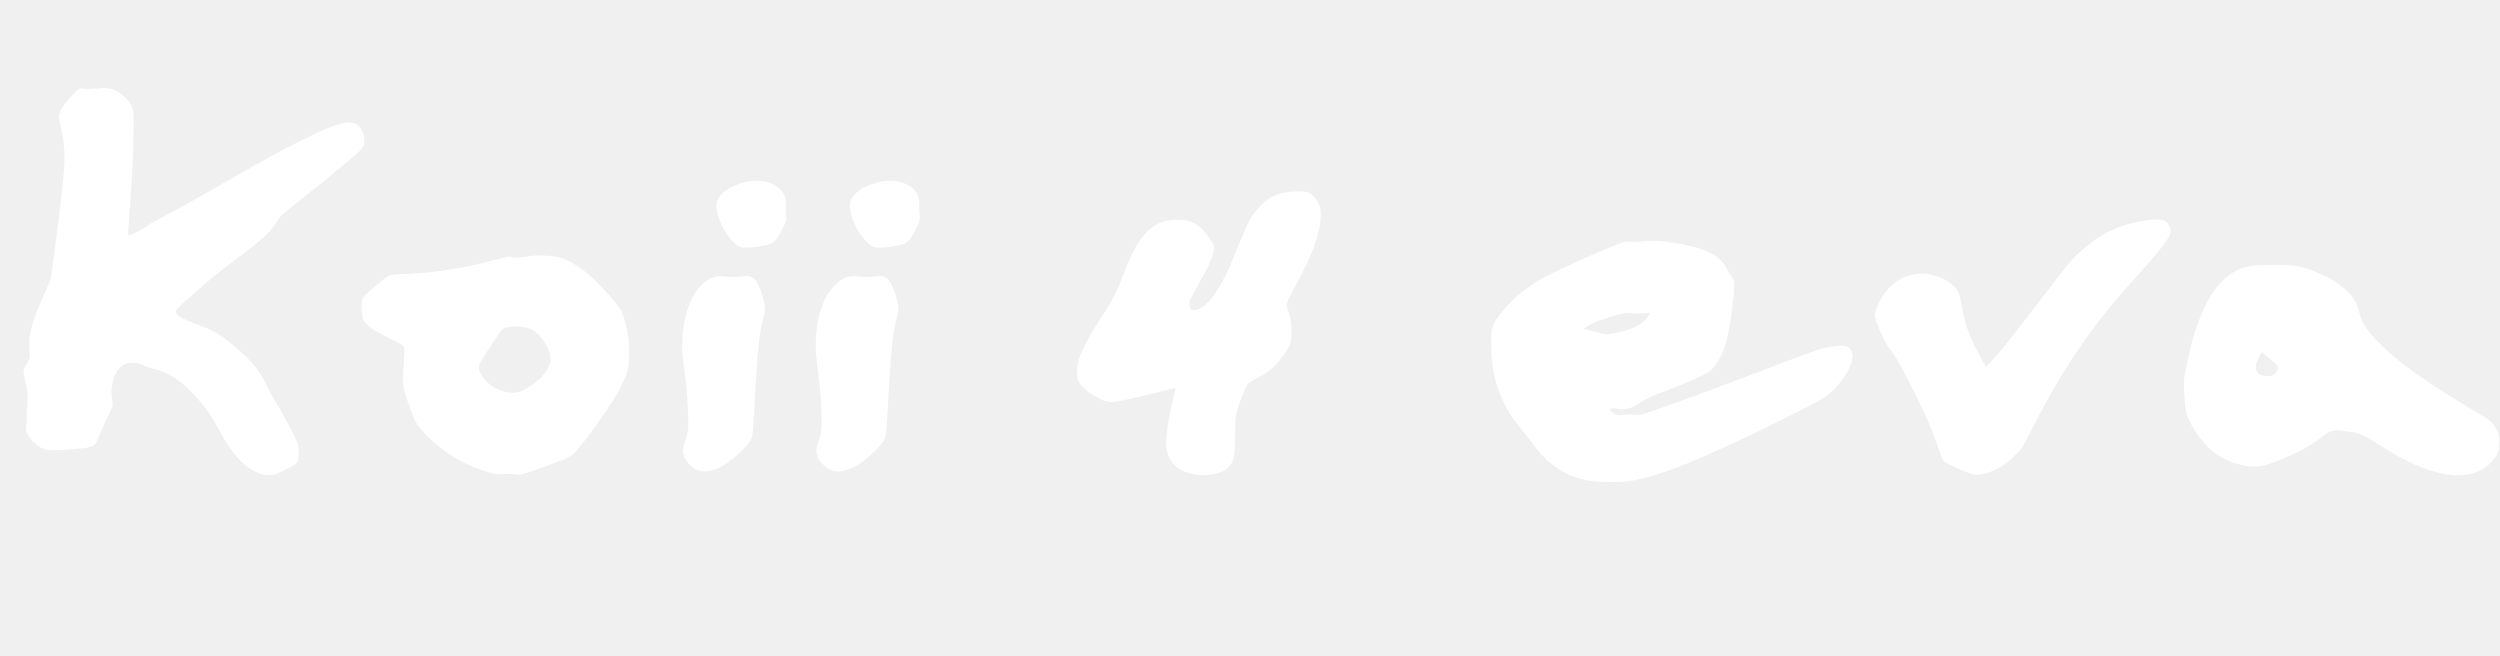
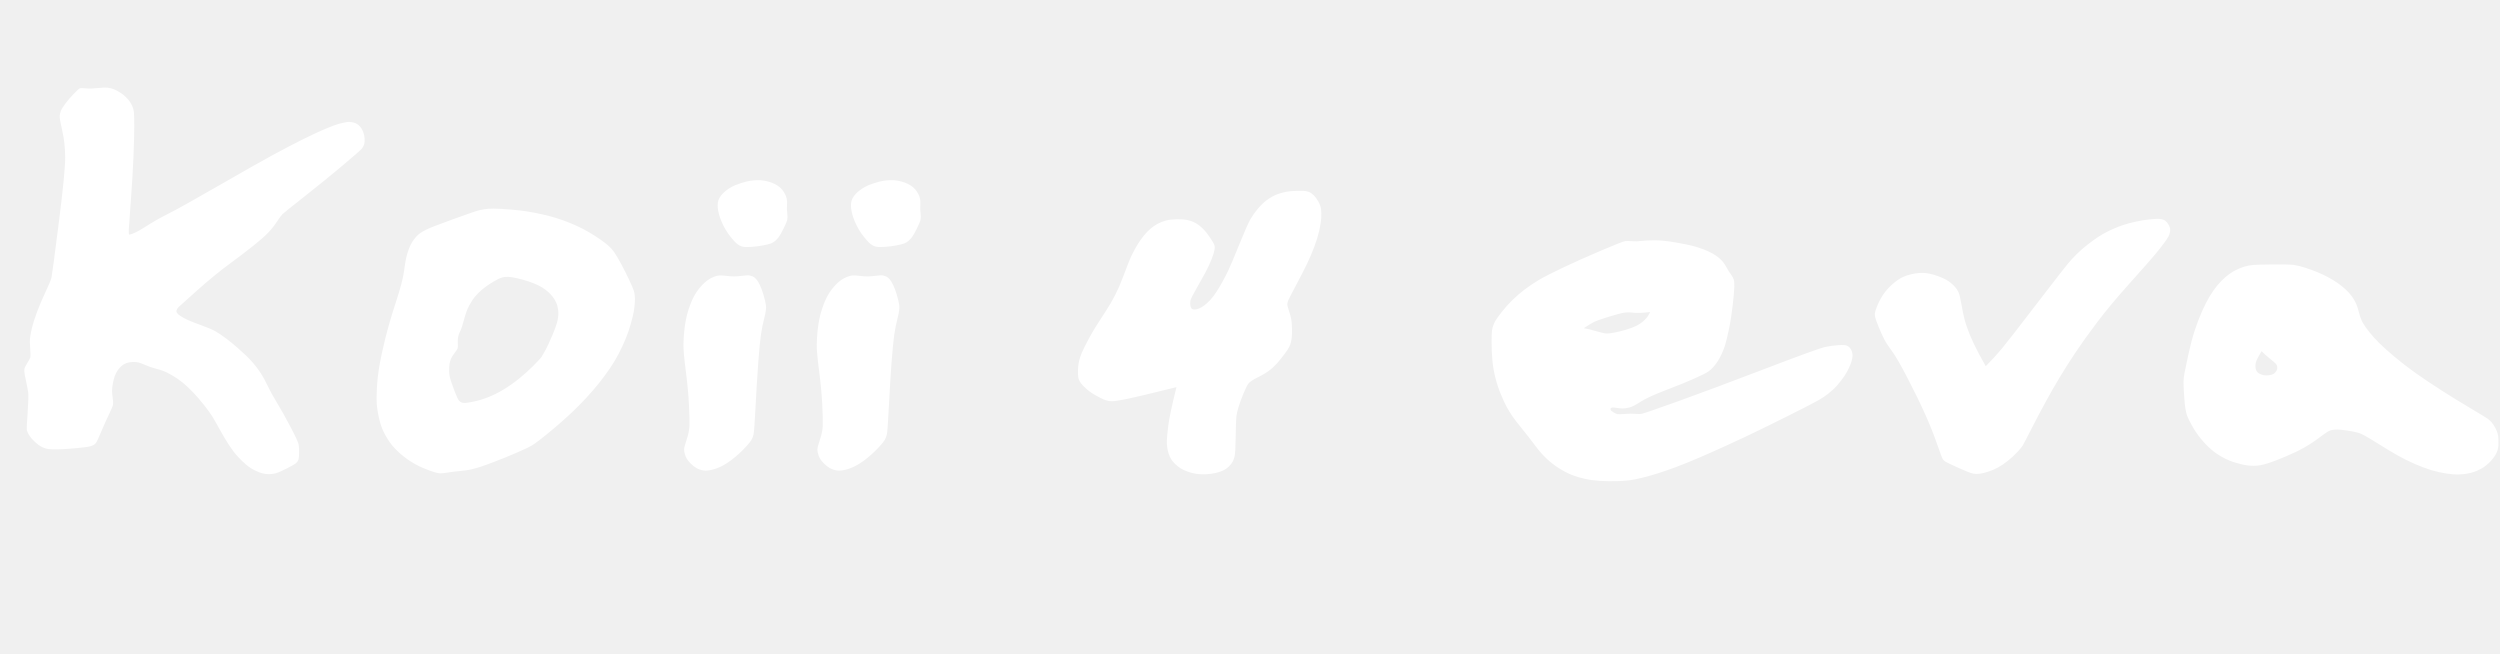
- <svg xmlns="http://www.w3.org/2000/svg" viewBox="0 9.229 477.490 125.000" width="477" height="125" role="img" aria-label="Koii 4 eva">
-   <path fill="#ffffff" d="M24.561 54.102Q25.537 53.955 27.661 52.588Q29.785 51.221 32.08 50.073Q34.375 48.926 41.626 44.751Q48.877 40.576 52.026 38.867Q55.176 37.158 57.788 35.864Q60.4 34.57 62.134 33.838Q63.867 33.105 65.015 32.812Q66.162 32.52 66.675 32.544Q67.188 32.568 67.505 32.666Q67.822 32.764 68.091 32.91Q68.359 33.057 68.701 33.423Q69.043 33.789 69.287 34.399Q69.531 35.01 69.58 35.669Q69.629 36.328 69.507 36.768Q69.385 37.207 69.092 37.598Q68.799 37.988 65.405 40.845Q62.012 43.701 58.105 46.777Q54.199 49.854 53.857 50.195Q53.516 50.537 52.783 51.66Q52.051 52.783 51.099 53.76Q50.146 54.736 48.413 56.128Q46.68 57.52 43.799 59.644Q40.918 61.768 37.598 64.722Q34.277 67.676 34.058 67.896Q33.838 68.115 33.716 68.359Q33.594 68.604 33.594 68.726Q33.594 68.848 33.716 69.067Q33.838 69.287 34.375 69.653Q34.912 70.02 35.84 70.435Q36.768 70.85 38.525 71.484Q40.283 72.119 41.162 72.632Q42.041 73.145 43.14 73.975Q44.238 74.805 45.264 75.708Q46.289 76.611 47.021 77.319Q47.754 78.027 48.413 78.809Q49.072 79.59 49.731 80.591Q50.391 81.592 51.025 82.959Q51.66 84.326 52.808 86.206Q53.955 88.086 55.396 90.82Q56.836 93.555 56.958 94.189Q57.08 94.824 57.056 95.825Q57.031 96.826 56.934 97.119Q56.836 97.412 56.519 97.729Q56.201 98.047 54.834 98.73Q53.467 99.414 53.003 99.585Q52.539 99.756 52.026 99.829Q51.514 99.902 51.025 99.878Q50.537 99.854 50.024 99.731Q49.512 99.609 48.608 99.17Q47.705 98.73 46.924 98.071Q46.143 97.412 45.337 96.533Q44.531 95.654 43.677 94.36Q42.822 93.066 41.846 91.284Q40.869 89.502 40.405 88.77Q39.941 88.037 38.892 86.694Q37.842 85.352 36.792 84.253Q35.742 83.154 34.814 82.397Q33.887 81.641 32.837 81.03Q31.787 80.42 31.152 80.176Q30.518 79.932 29.565 79.688Q28.613 79.443 27.734 79.053Q26.855 78.662 26.367 78.54Q25.879 78.418 25.22 78.442Q24.561 78.467 24.072 78.638Q23.584 78.809 23.193 79.126Q22.803 79.443 22.412 79.98Q22.021 80.518 21.802 81.152Q21.582 81.787 21.436 82.617Q21.289 83.447 21.289 83.96Q21.289 84.473 21.411 85.278Q21.533 86.084 21.484 86.523Q21.436 86.963 20.776 88.306Q20.117 89.648 19.312 91.553Q18.506 93.457 18.335 93.726Q18.164 93.994 17.944 94.189Q17.725 94.385 17.139 94.556Q16.553 94.727 14.673 94.897Q12.793 95.068 11.768 95.117Q10.742 95.166 9.888 95.142Q9.033 95.117 8.569 94.971Q8.105 94.824 7.666 94.58Q7.227 94.336 6.714 93.872Q6.201 93.408 5.884 93.042Q5.566 92.676 5.322 92.236Q5.078 91.797 5.005 91.479Q4.932 91.162 5.151 88.11Q5.371 85.059 5.249 84.204Q5.127 83.35 4.834 82.031Q4.541 80.713 4.517 80.273Q4.492 79.834 4.59 79.565Q4.688 79.297 5.103 78.613Q5.518 77.93 5.64 77.637Q5.762 77.344 5.64 75.903Q5.518 74.463 5.64 73.633Q5.762 72.803 6.006 71.802Q6.25 70.801 6.885 69.043Q7.52 67.285 8.545 65.112Q9.57 62.939 9.717 62.28Q9.863 61.621 11.108 51.807Q12.354 41.992 12.329 39.258Q12.305 36.523 11.768 34.204Q11.23 31.885 11.279 31.396Q11.328 30.908 11.499 30.444Q11.67 29.98 12.378 29.028Q13.086 28.076 13.989 27.148Q14.893 26.221 15.112 26.123Q15.332 26.025 16.235 26.123Q17.139 26.221 18.481 26.074Q19.824 25.928 20.483 26.001Q21.143 26.074 21.753 26.343Q22.363 26.611 22.925 26.978Q23.486 27.344 23.975 27.832Q24.463 28.32 24.731 28.735Q25.0 29.15 25.195 29.614Q25.391 30.078 25.464 30.591Q25.537 31.104 25.537 33.325Q25.537 35.547 25.391 39.136Q25.244 42.725 24.878 47.656Q24.512 52.588 24.487 53.247Q24.463 53.906 24.561 54.102ZM97.925 58.301Q98.34 58.398 98.779 58.398Q99.219 58.398 100.22 58.228Q101.221 58.057 101.904 58.008Q102.588 57.959 103.784 57.983Q104.98 58.008 105.811 58.13Q106.641 58.252 107.446 58.545Q108.252 58.838 109.009 59.229Q109.766 59.619 110.62 60.205Q111.475 60.791 112.378 61.548Q113.281 62.305 115.063 64.16Q116.846 66.016 117.578 66.968Q118.311 67.92 118.652 68.481Q118.994 69.043 119.58 71.362Q120.166 73.682 120.166 75.903Q120.166 78.125 120.068 78.784Q119.971 79.443 119.727 80.273Q119.482 81.104 119.067 82.031Q118.652 82.959 117.993 84.155Q117.334 85.352 115.601 87.915Q113.867 90.479 112.402 92.383Q110.938 94.287 110.181 95.166Q109.424 96.045 108.691 96.46Q107.959 96.875 103.955 98.315Q99.951 99.756 99.438 99.805Q98.926 99.854 97.974 99.731Q97.021 99.609 96.094 99.707Q95.166 99.805 94.336 99.634Q93.506 99.463 92.212 99.023Q90.918 98.584 89.819 98.096Q88.721 97.607 87.817 97.119Q86.914 96.631 85.913 95.972Q84.912 95.312 84.106 94.678Q83.301 94.043 82.422 93.237Q81.543 92.432 80.859 91.675Q80.176 90.918 79.883 90.503Q79.59 90.088 79.272 89.478Q78.955 88.867 78.32 87.109Q77.686 85.352 77.344 84.204Q77.002 83.057 76.953 82.202Q76.904 81.348 77.1 78.809Q77.295 76.27 77.222 75.83Q77.148 75.391 76.855 75.098Q76.562 74.805 74.268 73.706Q71.973 72.607 71.021 71.899Q70.068 71.191 69.775 70.801Q69.482 70.41 69.312 69.946Q69.141 69.482 69.092 68.311Q69.043 67.139 69.116 66.675Q69.189 66.211 69.458 65.845Q69.727 65.479 71.655 63.843Q73.584 62.207 73.999 61.963Q74.414 61.719 74.902 61.646Q75.391 61.572 78.125 61.45Q80.859 61.328 82.886 61.084Q84.912 60.84 87.793 60.327Q90.674 59.814 93.628 59.033Q96.582 58.252 97.046 58.228Q97.51 58.203 97.925 58.301ZM96.851 71.655Q96.387 71.777 96.143 71.948Q95.898 72.119 95.581 72.51Q95.264 72.9 93.579 75.464Q91.895 78.027 91.699 78.467Q91.504 78.906 91.479 79.346Q91.455 79.785 91.65 80.225Q91.846 80.664 92.139 81.079Q92.432 81.494 92.896 81.982Q93.359 82.471 93.774 82.764Q94.189 83.057 94.653 83.301Q95.117 83.545 95.752 83.765Q96.387 83.984 97.046 84.106Q97.705 84.229 98.218 84.204Q98.73 84.18 99.341 83.96Q99.951 83.74 100.684 83.301Q101.416 82.861 102.1 82.349Q102.783 81.836 103.271 81.348Q103.76 80.859 104.15 80.322Q104.541 79.785 104.761 79.321Q104.98 78.857 105.078 78.369Q105.176 77.881 105.151 77.393Q105.127 76.904 104.883 76.27Q104.639 75.635 104.224 74.902Q103.809 74.17 103.369 73.633Q102.93 73.096 102.417 72.681Q101.904 72.266 101.44 72.046Q100.977 71.826 100.317 71.68Q99.658 71.533 98.486 71.533Q97.314 71.533 96.851 71.655ZM136.108 62.158Q136.719 61.914 137.207 61.89Q137.695 61.865 138.843 62.012Q139.99 62.158 141.309 61.987Q142.627 61.816 142.944 61.89Q143.262 61.963 143.555 62.085Q143.848 62.207 144.189 62.573Q144.531 62.939 144.897 63.696Q145.264 64.453 145.605 65.601Q145.947 66.748 146.069 67.554Q146.191 68.359 145.776 69.946Q145.361 71.533 145.117 73.218Q144.873 74.902 144.604 78.491Q144.336 82.08 144.092 86.865Q143.848 91.65 143.701 92.285Q143.555 92.92 143.286 93.359Q143.018 93.799 142.334 94.556Q141.65 95.312 140.894 95.996Q140.137 96.68 139.453 97.192Q138.77 97.705 138.184 98.047Q137.598 98.389 136.963 98.657Q136.328 98.926 135.669 99.072Q135.01 99.219 134.521 99.219Q134.033 99.219 133.398 98.999Q132.764 98.779 132.251 98.364Q131.738 97.949 131.299 97.437Q130.859 96.924 130.64 96.289Q130.42 95.654 130.42 95.19Q130.42 94.727 130.908 93.286Q131.396 91.846 131.445 90.649Q131.494 89.453 131.348 86.548Q131.201 83.643 130.737 80.078Q130.273 76.514 130.298 75.146Q130.322 73.779 130.444 72.583Q130.566 71.387 130.762 70.386Q130.957 69.385 131.274 68.408Q131.592 67.432 131.934 66.65Q132.275 65.869 132.739 65.161Q133.203 64.453 133.789 63.818Q134.375 63.184 134.937 62.793Q135.498 62.402 136.108 62.158ZM144.385 43.677Q145.068 43.652 145.752 43.774Q146.436 43.896 147.07 44.116Q147.705 44.336 148.267 44.702Q148.828 45.068 149.146 45.459Q149.463 45.85 149.707 46.313Q149.951 46.777 150.049 47.241Q150.146 47.705 150.098 48.486Q150.049 49.268 150.146 50.0Q150.244 50.732 150.146 51.221Q150.049 51.709 149.438 52.93Q148.828 54.15 148.511 54.565Q148.193 54.98 147.827 55.298Q147.461 55.615 146.997 55.786Q146.533 55.957 145.508 56.152Q144.482 56.348 143.457 56.421Q142.432 56.494 141.943 56.445Q141.455 56.396 141.04 56.177Q140.625 55.957 140.259 55.591Q139.893 55.225 139.355 54.565Q138.818 53.906 138.379 53.174Q137.939 52.441 137.598 51.636Q137.256 50.83 137.085 50.171Q136.914 49.512 136.865 49.023Q136.816 48.535 136.865 48.047Q136.914 47.559 137.158 47.119Q137.402 46.68 137.744 46.313Q138.086 45.947 138.501 45.63Q138.916 45.312 139.502 44.971Q140.088 44.629 141.235 44.263Q142.383 43.896 143.042 43.799Q143.701 43.701 144.385 43.677ZM161.597 62.158Q162.207 61.914 162.695 61.89Q163.184 61.865 164.331 62.012Q165.479 62.158 166.797 61.987Q168.115 61.816 168.433 61.89Q168.75 61.963 169.043 62.085Q169.336 62.207 169.678 62.573Q170.02 62.939 170.386 63.696Q170.752 64.453 171.094 65.601Q171.436 66.748 171.558 67.554Q171.68 68.359 171.265 69.946Q170.85 71.533 170.605 73.218Q170.361 74.902 170.093 78.491Q169.824 82.08 169.58 86.865Q169.336 91.65 169.189 92.285Q169.043 92.92 168.774 93.359Q168.506 93.799 167.822 94.556Q167.139 95.312 166.382 95.996Q165.625 96.68 164.941 97.192Q164.258 97.705 163.672 98.047Q163.086 98.389 162.451 98.657Q161.816 98.926 161.157 99.072Q160.498 99.219 160.01 99.219Q159.521 99.219 158.887 98.999Q158.252 98.779 157.739 98.364Q157.227 97.949 156.787 97.437Q156.348 96.924 156.128 96.289Q155.908 95.654 155.908 95.19Q155.908 94.727 156.396 93.286Q156.885 91.846 156.934 90.649Q156.982 89.453 156.836 86.548Q156.689 83.643 156.226 80.078Q155.762 76.514 155.786 75.146Q155.811 73.779 155.933 72.583Q156.055 71.387 156.25 70.386Q156.445 69.385 156.763 68.408Q157.08 67.432 157.422 66.65Q157.764 65.869 158.228 65.161Q158.691 64.453 159.277 63.818Q159.863 63.184 160.425 62.793Q160.986 62.402 161.597 62.158ZM169.873 43.677Q170.557 43.652 171.24 43.774Q171.924 43.896 172.559 44.116Q173.193 44.336 173.755 44.702Q174.316 45.068 174.634 45.459Q174.951 45.85 175.195 46.313Q175.439 46.777 175.537 47.241Q175.635 47.705 175.586 48.486Q175.537 49.268 175.635 50.0Q175.732 50.732 175.635 51.221Q175.537 51.709 174.927 52.93Q174.316 54.15 173.999 54.565Q173.682 54.98 173.315 55.298Q172.949 55.615 172.485 55.786Q172.021 55.957 170.996 56.152Q169.971 56.348 168.945 56.421Q167.92 56.494 167.432 56.445Q166.943 56.396 166.528 56.177Q166.113 55.957 165.747 55.591Q165.381 55.225 164.844 54.565Q164.307 53.906 163.867 53.174Q163.428 52.441 163.086 51.636Q162.744 50.83 162.573 50.171Q162.402 49.512 162.354 49.023Q162.305 48.535 162.354 48.047Q162.402 47.559 162.646 47.119Q162.891 46.68 163.232 46.313Q163.574 45.947 163.989 45.63Q164.404 45.312 164.99 44.971Q165.576 44.629 166.724 44.263Q167.871 43.896 168.53 43.799Q169.189 43.701 169.873 43.677ZM224.561 83.252Q217.09 85.107 215.259 85.474Q213.428 85.84 212.744 85.913Q212.061 85.986 211.572 85.889Q211.084 85.791 210.62 85.596Q210.156 85.4 209.106 84.814Q208.057 84.229 207.3 83.545Q206.543 82.861 206.274 82.471Q206.006 82.08 205.884 81.763Q205.762 81.445 205.737 80.786Q205.713 80.127 205.762 79.443Q205.811 78.76 205.981 78.101Q206.152 77.441 206.47 76.66Q206.787 75.879 207.837 73.926Q208.887 71.973 210.962 68.848Q213.037 65.723 214.282 62.354Q215.527 58.984 216.064 57.91Q216.602 56.836 217.139 55.957Q217.676 55.078 218.311 54.297Q218.945 53.516 219.604 52.954Q220.264 52.393 220.996 52.002Q221.729 51.611 222.559 51.392Q223.389 51.172 224.585 51.147Q225.781 51.123 226.611 51.294Q227.441 51.465 228.174 51.855Q228.906 52.246 229.639 52.979Q230.371 53.711 231.006 54.688Q231.641 55.664 231.763 55.957Q231.885 56.25 231.885 56.567Q231.885 56.885 231.665 57.69Q231.445 58.496 230.811 59.888Q230.176 61.279 228.735 63.77Q227.295 66.26 227.222 66.748Q227.148 67.236 227.222 67.651Q227.295 68.066 227.466 68.237Q227.637 68.408 228.027 68.408Q228.418 68.408 228.882 68.213Q229.346 68.018 229.883 67.627Q230.42 67.236 231.006 66.602Q231.592 65.967 232.153 65.112Q232.715 64.258 233.301 63.208Q233.887 62.158 234.473 60.938Q235.059 59.717 236.597 55.908Q238.135 52.1 238.745 51.074Q239.355 50.049 240.015 49.268Q240.674 48.486 241.187 48.022Q241.699 47.559 242.261 47.192Q242.822 46.826 243.286 46.606Q243.75 46.387 244.385 46.191Q245.02 45.996 245.703 45.874Q246.387 45.752 247.412 45.728Q248.438 45.703 248.926 45.728Q249.414 45.752 249.878 45.923Q250.342 46.094 250.806 46.558Q251.27 47.021 251.685 47.754Q252.1 48.486 252.197 49.146Q252.295 49.805 252.246 50.83Q252.197 51.855 251.855 53.345Q251.514 54.834 250.903 56.445Q250.293 58.057 249.561 59.595Q248.828 61.133 247.461 63.696Q246.094 66.26 245.923 66.699Q245.752 67.139 245.752 67.432Q245.752 67.725 246.069 68.652Q246.387 69.58 246.509 70.264Q246.631 70.947 246.655 72.119Q246.68 73.291 246.582 73.975Q246.484 74.658 246.313 75.122Q246.143 75.586 245.776 76.147Q245.41 76.709 244.458 77.905Q243.506 79.102 242.578 79.858Q241.65 80.615 240.161 81.348Q238.672 82.08 238.306 82.593Q237.939 83.105 237.354 84.521Q236.768 85.938 236.426 87.085Q236.084 88.232 236.011 88.916Q235.938 89.6 235.889 92.676Q235.84 95.752 235.693 96.411Q235.547 97.07 235.303 97.51Q235.059 97.949 234.595 98.413Q234.131 98.877 233.521 99.17Q232.91 99.463 232.08 99.658Q231.25 99.854 230.225 99.902Q229.199 99.951 228.369 99.829Q227.539 99.707 226.733 99.414Q225.928 99.121 225.366 98.779Q224.805 98.438 224.316 97.949Q223.828 97.461 223.56 97.046Q223.291 96.631 223.071 95.972Q222.852 95.312 222.778 94.653Q222.705 93.994 222.729 93.311Q222.754 92.627 222.998 90.601Q223.242 88.574 224.561 83.252ZM307.568 87.305Q307.52 87.598 307.642 87.72Q307.764 87.842 308.154 88.086Q308.545 88.33 308.838 88.403Q309.131 88.477 310.278 88.379Q311.426 88.281 312.231 88.354Q313.037 88.428 313.501 88.354Q313.965 88.281 320.239 86.035Q326.514 83.789 336.914 79.81Q347.314 75.83 348.633 75.562Q349.951 75.293 351.147 75.22Q352.344 75.146 352.734 75.317Q353.125 75.488 353.32 75.732Q353.516 75.977 353.638 76.27Q353.76 76.562 353.809 76.88Q353.857 77.197 353.784 77.686Q353.711 78.174 353.467 78.809Q353.223 79.443 352.832 80.2Q352.441 80.957 351.611 82.031Q350.781 83.105 350.269 83.569Q349.756 84.033 349.097 84.57Q348.438 85.107 347.241 85.791Q346.045 86.475 341.309 88.843Q336.572 91.211 333.472 92.676Q330.371 94.141 327.417 95.459Q324.463 96.777 322.241 97.681Q320.02 98.584 318.237 99.194Q316.455 99.805 314.966 100.22Q313.477 100.635 312.134 100.903Q310.791 101.172 308.911 101.221Q307.031 101.27 305.493 101.172Q303.955 101.074 302.637 100.781Q301.318 100.488 300.195 100.049Q299.072 99.609 297.778 98.804Q296.484 97.998 295.361 96.948Q294.238 95.898 293.115 94.385Q291.992 92.871 290.698 91.284Q289.404 89.697 288.818 88.843Q288.232 87.988 287.744 87.109Q287.256 86.23 286.597 84.644Q285.938 83.057 285.522 81.396Q285.107 79.736 284.961 78.052Q284.814 76.367 284.814 74.658Q284.814 72.949 284.888 72.437Q284.961 71.924 285.132 71.46Q285.303 70.996 285.547 70.557Q285.791 70.117 286.743 68.896Q287.695 67.676 288.794 66.602Q289.893 65.527 291.113 64.6Q292.334 63.672 293.799 62.793Q295.264 61.914 298.511 60.376Q301.758 58.838 305.835 57.104Q309.912 55.371 310.4 55.322Q310.889 55.273 311.694 55.347Q312.5 55.42 313.452 55.298Q314.404 55.176 316.04 55.176Q317.676 55.176 320.044 55.591Q322.412 56.006 323.389 56.274Q324.365 56.543 325.342 56.909Q326.318 57.275 327.051 57.69Q327.783 58.105 328.296 58.545Q328.809 58.984 329.126 59.399Q329.443 59.814 329.834 60.522Q330.225 61.23 330.591 61.719Q330.957 62.207 331.104 62.646Q331.25 63.086 331.226 64.087Q331.201 65.088 330.908 67.651Q330.615 70.215 330.151 72.388Q329.688 74.561 329.419 75.366Q329.15 76.172 328.784 76.953Q328.418 77.734 328.052 78.296Q327.686 78.857 327.246 79.37Q326.807 79.883 326.245 80.273Q325.684 80.664 323.682 81.567Q321.68 82.471 318.164 83.813Q314.648 85.156 313.281 86.06Q311.914 86.963 311.108 87.158Q310.303 87.354 309.79 87.329Q309.277 87.305 308.521 87.183Q307.764 87.061 307.568 87.305ZM302.441 71.973Q303.174 72.07 304.761 72.534Q306.348 72.998 306.86 72.998Q307.373 72.998 308.374 72.803Q309.375 72.607 310.522 72.266Q311.67 71.924 312.427 71.558Q313.184 71.191 313.696 70.752Q314.209 70.312 314.502 69.946Q314.795 69.58 315.137 68.896Q312.939 69.141 311.963 69.019Q310.986 68.896 310.156 69.019Q309.326 69.141 307.202 69.8Q305.078 70.459 304.468 70.752Q303.857 71.045 302.441 71.973ZM379.297 79.248Q381.006 77.539 382.422 75.83Q383.838 74.121 389.233 67.065Q394.629 60.01 395.679 58.862Q396.729 57.715 397.754 56.836Q398.779 55.957 399.756 55.249Q400.732 54.541 401.611 54.028Q402.49 53.516 403.589 53.027Q404.688 52.539 405.664 52.222Q406.641 51.904 407.959 51.611Q409.277 51.318 410.645 51.172Q412.012 51.025 412.646 51.099Q413.281 51.172 413.623 51.44Q413.965 51.709 414.209 52.124Q414.453 52.539 414.526 52.832Q414.6 53.125 414.526 53.589Q414.453 54.053 414.209 54.492Q413.965 54.932 413.257 55.884Q412.549 56.836 411.548 58.032Q410.547 59.229 406.787 63.428Q403.027 67.627 400.562 70.898Q398.096 74.17 396.484 76.587Q394.873 79.004 393.457 81.348Q392.041 83.691 390.649 86.255Q389.258 88.818 387.939 91.406Q386.621 93.994 386.353 94.434Q386.084 94.873 385.278 95.728Q384.473 96.582 383.521 97.339Q382.568 98.096 381.689 98.584Q380.811 99.072 379.834 99.39Q378.857 99.707 378.198 99.805Q377.539 99.902 376.88 99.78Q376.221 99.658 374.072 98.682Q371.924 97.705 371.655 97.534Q371.387 97.363 371.167 97.144Q370.947 96.924 370.02 94.214Q369.092 91.504 367.7 88.403Q366.309 85.303 364.331 81.494Q362.354 77.686 361.353 76.343Q360.352 75.0 359.888 74.097Q359.424 73.193 358.838 71.777Q358.252 70.361 358.154 69.873Q358.057 69.385 358.105 69.067Q358.154 68.75 358.447 67.969Q358.74 67.188 359.155 66.431Q359.57 65.674 360.083 65.015Q360.596 64.355 361.23 63.77Q361.865 63.184 362.427 62.793Q362.988 62.402 363.599 62.134Q364.209 61.865 365.039 61.67Q365.869 61.475 366.553 61.426Q367.236 61.377 367.896 61.45Q368.555 61.523 369.385 61.768Q370.215 62.012 370.996 62.354Q371.777 62.695 372.314 63.086Q372.852 63.477 373.315 63.965Q373.779 64.453 374.072 65.063Q374.365 65.674 374.731 67.847Q375.098 70.02 375.659 71.655Q376.221 73.291 377.026 74.976Q377.832 76.66 379.297 79.248ZM438.257 59.888Q439.111 60.01 440.405 60.425Q441.699 60.84 442.798 61.304Q443.896 61.768 444.8 62.256Q445.703 62.744 446.558 63.33Q447.412 63.916 448.145 64.6Q448.877 65.283 449.365 65.991Q449.854 66.699 450.122 67.31Q450.391 67.92 450.684 69.067Q450.977 70.215 451.392 70.947Q451.807 71.68 452.661 72.754Q453.516 73.828 454.614 74.902Q455.713 75.977 457.544 77.515Q459.375 79.053 461.475 80.542Q463.574 82.031 466.309 83.789Q469.043 85.547 471.973 87.28Q474.902 89.014 475.293 89.307Q475.684 89.6 476.025 89.99Q476.367 90.381 476.685 90.967Q477.002 91.553 477.148 92.041Q477.295 92.529 477.319 93.188Q477.344 93.848 477.319 94.36Q477.295 94.873 477.148 95.337Q477.002 95.801 476.733 96.24Q476.465 96.68 476.025 97.192Q475.586 97.705 475.049 98.145Q474.512 98.584 474.072 98.828Q473.633 99.072 473.169 99.268Q472.705 99.463 472.046 99.634Q471.387 99.805 470.703 99.878Q470.02 99.951 469.336 99.951Q468.652 99.951 467.31 99.756Q465.967 99.561 464.502 99.121Q463.037 98.682 461.304 97.925Q459.57 97.168 457.935 96.24Q456.299 95.312 453.857 93.774Q451.416 92.236 450.586 91.992Q449.756 91.748 448.413 91.553Q447.07 91.357 446.558 91.357Q446.045 91.357 445.581 91.431Q445.117 91.504 444.702 91.748Q444.287 91.992 442.92 93.018Q441.553 94.043 440.063 94.873Q438.574 95.703 436.523 96.558Q434.473 97.412 433.496 97.729Q432.52 98.047 431.86 98.169Q431.201 98.291 430.518 98.291Q429.834 98.291 429.15 98.193Q428.467 98.096 427.173 97.729Q425.879 97.363 424.658 96.704Q423.438 96.045 422.412 95.166Q421.387 94.287 420.41 93.091Q419.434 91.895 418.701 90.552Q417.969 89.209 417.798 88.721Q417.627 88.232 417.48 87.402Q417.334 86.572 417.212 84.692Q417.09 82.812 417.114 82.129Q417.139 81.445 417.285 80.615Q417.432 79.785 418.018 77.1Q418.604 74.414 419.238 72.461Q419.873 70.508 420.63 68.799Q421.387 67.09 422.095 65.918Q422.803 64.746 423.56 63.818Q424.316 62.891 425.22 62.134Q426.123 61.377 427.026 60.913Q427.93 60.449 428.76 60.205Q429.59 59.961 430.42 59.888Q431.25 59.814 434.326 59.79Q437.402 59.766 438.257 59.888ZM432.031 76.367Q431.201 77.783 431.03 78.247Q430.859 78.711 430.859 79.199Q430.859 79.688 430.981 79.98Q431.104 80.273 431.323 80.469Q431.543 80.664 431.982 80.835Q432.422 81.006 432.935 81.006Q433.447 81.006 433.911 80.884Q434.375 80.762 434.668 80.42Q434.961 80.078 435.01 79.81Q435.059 79.541 435.01 79.272Q434.961 79.004 434.766 78.784Q434.57 78.564 433.545 77.734Q432.52 76.904 432.031 76.367Z" />
+ <svg xmlns="http://www.w3.org/2000/svg" viewBox="0 9.229 477.734 125.000" width="478" height="125" role="img" aria-label="K0ii 4 eva">
+   <path fill="#ffffff" d="M24.561 54.102Q25.537 53.955 27.661 52.588Q29.785 51.221 32.08 50.073Q34.375 48.926 41.626 44.751Q48.877 40.576 52.026 38.867Q55.176 37.158 57.788 35.864Q60.4 34.57 62.134 33.838Q63.867 33.105 65.015 32.812Q66.162 32.52 66.675 32.544Q67.188 32.568 67.505 32.666Q67.822 32.764 68.091 32.91Q68.359 33.057 68.701 33.423Q69.043 33.789 69.287 34.399Q69.531 35.01 69.58 35.669Q69.629 36.328 69.507 36.768Q69.385 37.207 69.092 37.598Q68.799 37.988 65.405 40.845Q62.012 43.701 58.105 46.777Q54.199 49.854 53.857 50.195Q53.516 50.537 52.783 51.66Q52.051 52.783 51.099 53.76Q50.146 54.736 48.413 56.128Q46.68 57.52 43.799 59.644Q40.918 61.768 37.598 64.722Q34.277 67.676 34.058 67.896Q33.838 68.115 33.716 68.359Q33.594 68.604 33.594 68.726Q33.594 68.848 33.716 69.067Q33.838 69.287 34.375 69.653Q34.912 70.02 35.84 70.435Q36.768 70.85 38.525 71.484Q40.283 72.119 41.162 72.632Q42.041 73.145 43.14 73.975Q44.238 74.805 45.264 75.708Q46.289 76.611 47.021 77.319Q47.754 78.027 48.413 78.809Q49.072 79.59 49.731 80.591Q50.391 81.592 51.025 82.959Q51.66 84.326 52.808 86.206Q53.955 88.086 55.396 90.82Q56.836 93.555 56.958 94.189Q57.08 94.824 57.056 95.825Q57.031 96.826 56.934 97.119Q56.836 97.412 56.519 97.729Q56.201 98.047 54.834 98.73Q53.467 99.414 53.003 99.585Q52.539 99.756 52.026 99.829Q51.514 99.902 51.025 99.878Q50.537 99.854 50.024 99.731Q49.512 99.609 48.608 99.17Q47.705 98.73 46.924 98.071Q46.143 97.412 45.337 96.533Q44.531 95.654 43.677 94.36Q42.822 93.066 41.846 91.284Q40.869 89.502 40.405 88.77Q39.941 88.037 38.892 86.694Q37.842 85.352 36.792 84.253Q35.742 83.154 34.814 82.397Q33.887 81.641 32.837 81.03Q31.787 80.42 31.152 80.176Q30.518 79.932 29.565 79.688Q28.613 79.443 27.734 79.053Q26.855 78.662 26.367 78.54Q25.879 78.418 25.22 78.442Q24.561 78.467 24.072 78.638Q23.584 78.809 23.193 79.126Q22.803 79.443 22.412 79.98Q22.021 80.518 21.802 81.152Q21.582 81.787 21.436 82.617Q21.289 83.447 21.289 83.96Q21.289 84.473 21.411 85.278Q21.533 86.084 21.484 86.523Q21.436 86.963 20.776 88.306Q20.117 89.648 19.312 91.553Q18.506 93.457 18.335 93.726Q18.164 93.994 17.944 94.189Q17.725 94.385 17.139 94.556Q16.553 94.727 14.673 94.897Q12.793 95.068 11.768 95.117Q10.742 95.166 9.888 95.142Q9.033 95.117 8.569 94.971Q8.105 94.824 7.666 94.58Q7.227 94.336 6.714 93.872Q6.201 93.408 5.884 93.042Q5.566 92.676 5.322 92.236Q5.078 91.797 5.005 91.479Q4.932 91.162 5.151 88.11Q5.371 85.059 5.249 84.204Q5.127 83.35 4.834 82.031Q4.541 80.713 4.517 80.273Q4.492 79.834 4.59 79.565Q4.688 79.297 5.103 78.613Q5.518 77.93 5.64 77.637Q5.762 77.344 5.64 75.903Q5.518 74.463 5.64 73.633Q5.762 72.803 6.006 71.802Q6.25 70.801 6.885 69.043Q7.52 67.285 8.545 65.112Q9.57 62.939 9.717 62.28Q9.863 61.621 11.108 51.807Q12.354 41.992 12.329 39.258Q12.305 36.523 11.768 34.204Q11.23 31.885 11.279 31.396Q11.328 30.908 11.499 30.444Q11.67 29.98 12.378 29.028Q13.086 28.076 13.989 27.148Q14.893 26.221 15.112 26.123Q15.332 26.025 16.235 26.123Q17.139 26.221 18.481 26.074Q19.824 25.928 20.483 26.001Q21.143 26.074 21.753 26.343Q22.363 26.611 22.925 26.978Q23.486 27.344 23.975 27.832Q24.463 28.32 24.731 28.735Q25.0 29.15 25.195 29.614Q25.391 30.078 25.464 30.591Q25.537 31.104 25.537 33.325Q25.537 35.547 25.391 39.136Q25.244 42.725 24.878 47.656Q24.512 52.588 24.487 53.247Q24.463 53.906 24.561 54.102ZM93.213 49.146Q94.043 49.072 95.752 49.17Q97.461 49.268 98.999 49.438Q100.537 49.609 102.051 49.902Q103.564 50.195 104.883 50.537Q106.201 50.879 107.495 51.343Q108.789 51.807 110.034 52.368Q111.279 52.93 112.451 53.613Q113.623 54.297 114.6 54.98Q115.576 55.664 116.211 56.226Q116.846 56.787 117.334 57.495Q117.822 58.203 118.628 59.692Q119.434 61.182 120.166 62.744Q120.898 64.307 121.045 64.795Q121.191 65.283 121.24 65.771Q121.289 66.26 121.24 67.114Q121.191 67.969 121.045 68.799Q120.898 69.629 120.483 71.118Q120.068 72.607 119.482 74.023Q118.896 75.439 118.188 76.807Q117.48 78.174 116.528 79.59Q115.576 81.006 114.404 82.471Q113.232 83.936 111.938 85.327Q110.645 86.719 109.18 88.11Q107.715 89.502 106.006 90.942Q104.297 92.383 103.223 93.213Q102.148 94.043 101.562 94.409Q100.977 94.775 98.779 95.728Q96.582 96.68 94.678 97.412Q92.773 98.145 91.797 98.462Q90.82 98.779 89.99 98.975Q89.16 99.17 87.793 99.292Q86.426 99.414 85.449 99.585Q84.473 99.756 83.984 99.731Q83.496 99.707 82.69 99.438Q81.885 99.17 80.933 98.779Q79.98 98.389 79.248 97.974Q78.516 97.559 77.808 97.07Q77.1 96.582 76.465 96.021Q75.83 95.459 75.366 94.971Q74.902 94.482 74.487 93.921Q74.072 93.359 73.657 92.627Q73.242 91.895 72.974 91.26Q72.705 90.625 72.485 89.795Q72.266 88.965 72.119 88.135Q71.973 87.305 71.899 86.45Q71.826 85.596 71.924 83.545Q72.021 81.494 72.388 79.297Q72.754 77.1 73.535 73.95Q74.316 70.801 75.586 66.919Q76.855 63.037 77.1 61.182Q77.344 59.326 77.539 58.496Q77.734 57.666 78.027 56.86Q78.32 56.055 78.687 55.493Q79.053 54.932 79.395 54.541Q79.736 54.15 80.127 53.857Q80.518 53.564 81.445 53.101Q82.373 52.637 86.548 51.123Q90.723 49.609 91.553 49.414Q92.383 49.219 93.213 49.146ZM87.769 72.754Q87.354 73.584 87.402 74.634Q87.451 75.684 87.329 75.928Q87.207 76.172 86.743 76.782Q86.279 77.393 86.084 77.856Q85.889 78.32 85.815 78.833Q85.742 79.346 85.742 80.176Q85.742 81.006 86.06 81.982Q86.377 82.959 86.865 84.229Q87.354 85.498 87.622 85.815Q87.891 86.133 88.184 86.206Q88.477 86.279 88.794 86.279Q89.111 86.279 90.43 86.011Q91.748 85.742 93.188 85.181Q94.629 84.619 96.094 83.74Q97.559 82.861 99.023 81.689Q100.488 80.518 101.831 79.175Q103.174 77.832 103.442 77.417Q103.711 77.002 104.199 76.099Q104.688 75.195 105.493 73.291Q106.299 71.387 106.494 70.386Q106.689 69.385 106.592 68.555Q106.494 67.725 106.226 67.114Q105.957 66.504 105.542 65.967Q105.127 65.43 104.614 64.99Q104.102 64.551 103.516 64.185Q102.93 63.818 101.978 63.428Q101.025 63.037 99.878 62.72Q98.73 62.402 97.876 62.256Q97.021 62.109 96.387 62.183Q95.752 62.256 94.995 62.646Q94.238 63.037 93.384 63.599Q92.529 64.16 91.895 64.722Q91.26 65.283 90.698 65.942Q90.137 66.602 89.575 67.651Q89.014 68.701 88.599 70.312Q88.184 71.924 87.769 72.754ZM136.353 62.158Q136.963 61.914 137.451 61.89Q137.939 61.865 139.087 62.012Q140.234 62.158 141.553 61.987Q142.871 61.816 143.188 61.89Q143.506 61.963 143.799 62.085Q144.092 62.207 144.434 62.573Q144.775 62.939 145.142 63.696Q145.508 64.453 145.85 65.601Q146.191 66.748 146.313 67.554Q146.436 68.359 146.021 69.946Q145.605 71.533 145.361 73.218Q145.117 74.902 144.849 78.491Q144.58 82.08 144.336 86.865Q144.092 91.65 143.945 92.285Q143.799 92.92 143.53 93.359Q143.262 93.799 142.578 94.556Q141.895 95.312 141.138 95.996Q140.381 96.68 139.697 97.192Q139.014 97.705 138.428 98.047Q137.842 98.389 137.207 98.657Q136.572 98.926 135.913 99.072Q135.254 99.219 134.766 99.219Q134.277 99.219 133.643 98.999Q133.008 98.779 132.495 98.364Q131.982 97.949 131.543 97.437Q131.104 96.924 130.884 96.289Q130.664 95.654 130.664 95.19Q130.664 94.727 131.152 93.286Q131.641 91.846 131.689 90.649Q131.738 89.453 131.592 86.548Q131.445 83.643 130.981 80.078Q130.518 76.514 130.542 75.146Q130.566 73.779 130.688 72.583Q130.811 71.387 131.006 70.386Q131.201 69.385 131.519 68.408Q131.836 67.432 132.178 66.65Q132.52 65.869 132.983 65.161Q133.447 64.453 134.033 63.818Q134.619 63.184 135.181 62.793Q135.742 62.402 136.353 62.158ZM144.629 43.677Q145.312 43.652 145.996 43.774Q146.68 43.896 147.314 44.116Q147.949 44.336 148.511 44.702Q149.072 45.068 149.39 45.459Q149.707 45.85 149.951 46.313Q150.195 46.777 150.293 47.241Q150.391 47.705 150.342 48.486Q150.293 49.268 150.391 50.0Q150.488 50.732 150.391 51.221Q150.293 51.709 149.683 52.93Q149.072 54.15 148.755 54.565Q148.438 54.98 148.071 55.298Q147.705 55.615 147.241 55.786Q146.777 55.957 145.752 56.152Q144.727 56.348 143.701 56.421Q142.676 56.494 142.188 56.445Q141.699 56.396 141.284 56.177Q140.869 55.957 140.503 55.591Q140.137 55.225 139.6 54.565Q139.062 53.906 138.623 53.174Q138.184 52.441 137.842 51.636Q137.5 50.83 137.329 50.171Q137.158 49.512 137.109 49.023Q137.061 48.535 137.109 48.047Q137.158 47.559 137.402 47.119Q137.646 46.68 137.988 46.313Q138.33 45.947 138.745 45.63Q139.16 45.312 139.746 44.971Q140.332 44.629 141.479 44.263Q142.627 43.896 143.286 43.799Q143.945 43.701 144.629 43.677ZM161.841 62.158Q162.451 61.914 162.939 61.89Q163.428 61.865 164.575 62.012Q165.723 62.158 167.041 61.987Q168.359 61.816 168.677 61.89Q168.994 61.963 169.287 62.085Q169.58 62.207 169.922 62.573Q170.264 62.939 170.63 63.696Q170.996 64.453 171.338 65.601Q171.68 66.748 171.802 67.554Q171.924 68.359 171.509 69.946Q171.094 71.533 170.85 73.218Q170.605 74.902 170.337 78.491Q170.068 82.08 169.824 86.865Q169.58 91.65 169.434 92.285Q169.287 92.92 169.019 93.359Q168.75 93.799 168.066 94.556Q167.383 95.312 166.626 95.996Q165.869 96.68 165.186 97.192Q164.502 97.705 163.916 98.047Q163.33 98.389 162.695 98.657Q162.061 98.926 161.401 99.072Q160.742 99.219 160.254 99.219Q159.766 99.219 159.131 98.999Q158.496 98.779 157.983 98.364Q157.471 97.949 157.031 97.437Q156.592 96.924 156.372 96.289Q156.152 95.654 156.152 95.19Q156.152 94.727 156.641 93.286Q157.129 91.846 157.178 90.649Q157.227 89.453 157.08 86.548Q156.934 83.643 156.47 80.078Q156.006 76.514 156.03 75.146Q156.055 73.779 156.177 72.583Q156.299 71.387 156.494 70.386Q156.689 69.385 157.007 68.408Q157.324 67.432 157.666 66.65Q158.008 65.869 158.472 65.161Q158.936 64.453 159.521 63.818Q160.107 63.184 160.669 62.793Q161.23 62.402 161.841 62.158ZM170.117 43.677Q170.801 43.652 171.484 43.774Q172.168 43.896 172.803 44.116Q173.438 44.336 173.999 44.702Q174.561 45.068 174.878 45.459Q175.195 45.85 175.439 46.313Q175.684 46.777 175.781 47.241Q175.879 47.705 175.83 48.486Q175.781 49.268 175.879 50.0Q175.977 50.732 175.879 51.221Q175.781 51.709 175.171 52.93Q174.561 54.15 174.243 54.565Q173.926 54.98 173.56 55.298Q173.193 55.615 172.729 55.786Q172.266 55.957 171.24 56.152Q170.215 56.348 169.189 56.421Q168.164 56.494 167.676 56.445Q167.188 56.396 166.772 56.177Q166.357 55.957 165.991 55.591Q165.625 55.225 165.088 54.565Q164.551 53.906 164.111 53.174Q163.672 52.441 163.33 51.636Q162.988 50.83 162.817 50.171Q162.646 49.512 162.598 49.023Q162.549 48.535 162.598 48.047Q162.646 47.559 162.891 47.119Q163.135 46.68 163.477 46.313Q163.818 45.947 164.233 45.63Q164.648 45.312 165.234 44.971Q165.82 44.629 166.968 44.263Q168.115 43.896 168.774 43.799Q169.434 43.701 170.117 43.677ZM224.805 83.252Q217.334 85.107 215.503 85.474Q213.672 85.84 212.988 85.913Q212.305 85.986 211.816 85.889Q211.328 85.791 210.864 85.596Q210.4 85.4 209.351 84.814Q208.301 84.229 207.544 83.545Q206.787 82.861 206.519 82.471Q206.25 82.08 206.128 81.763Q206.006 81.445 205.981 80.786Q205.957 80.127 206.006 79.443Q206.055 78.76 206.226 78.101Q206.396 77.441 206.714 76.66Q207.031 75.879 208.081 73.926Q209.131 71.973 211.206 68.848Q213.281 65.723 214.526 62.354Q215.771 58.984 216.309 57.91Q216.846 56.836 217.383 55.957Q217.92 55.078 218.555 54.297Q219.189 53.516 219.849 52.954Q220.508 52.393 221.24 52.002Q221.973 51.611 222.803 51.392Q223.633 51.172 224.829 51.147Q226.025 51.123 226.855 51.294Q227.686 51.465 228.418 51.855Q229.15 52.246 229.883 52.979Q230.615 53.711 231.25 54.688Q231.885 55.664 232.007 55.957Q232.129 56.25 232.129 56.567Q232.129 56.885 231.909 57.69Q231.689 58.496 231.055 59.888Q230.42 61.279 228.979 63.77Q227.539 66.26 227.466 66.748Q227.393 67.236 227.466 67.651Q227.539 68.066 227.71 68.237Q227.881 68.408 228.271 68.408Q228.662 68.408 229.126 68.213Q229.59 68.018 230.127 67.627Q230.664 67.236 231.25 66.602Q231.836 65.967 232.397 65.112Q232.959 64.258 233.545 63.208Q234.131 62.158 234.717 60.938Q235.303 59.717 236.841 55.908Q238.379 52.1 238.989 51.074Q239.6 50.049 240.259 49.268Q240.918 48.486 241.431 48.022Q241.943 47.559 242.505 47.192Q243.066 46.826 243.53 46.606Q243.994 46.387 244.629 46.191Q245.264 45.996 245.947 45.874Q246.631 45.752 247.656 45.728Q248.682 45.703 249.17 45.728Q249.658 45.752 250.122 45.923Q250.586 46.094 251.05 46.558Q251.514 47.021 251.929 47.754Q252.344 48.486 252.441 49.146Q252.539 49.805 252.49 50.83Q252.441 51.855 252.1 53.345Q251.758 54.834 251.147 56.445Q250.537 58.057 249.805 59.595Q249.072 61.133 247.705 63.696Q246.338 66.26 246.167 66.699Q245.996 67.139 245.996 67.432Q245.996 67.725 246.313 68.652Q246.631 69.58 246.753 70.264Q246.875 70.947 246.899 72.119Q246.924 73.291 246.826 73.975Q246.729 74.658 246.558 75.122Q246.387 75.586 246.021 76.147Q245.654 76.709 244.702 77.905Q243.75 79.102 242.822 79.858Q241.895 80.615 240.405 81.348Q238.916 82.08 238.55 82.593Q238.184 83.105 237.598 84.521Q237.012 85.938 236.67 87.085Q236.328 88.232 236.255 88.916Q236.182 89.6 236.133 92.676Q236.084 95.752 235.938 96.411Q235.791 97.07 235.547 97.51Q235.303 97.949 234.839 98.413Q234.375 98.877 233.765 99.17Q233.154 99.463 232.324 99.658Q231.494 99.854 230.469 99.902Q229.443 99.951 228.613 99.829Q227.783 99.707 226.978 99.414Q226.172 99.121 225.61 98.779Q225.049 98.438 224.561 97.949Q224.072 97.461 223.804 97.046Q223.535 96.631 223.315 95.972Q223.096 95.312 223.022 94.653Q222.949 93.994 222.974 93.311Q222.998 92.627 223.242 90.601Q223.486 88.574 224.805 83.252ZM307.812 87.305Q307.764 87.598 307.886 87.72Q308.008 87.842 308.398 88.086Q308.789 88.33 309.082 88.403Q309.375 88.477 310.522 88.379Q311.67 88.281 312.476 88.354Q313.281 88.428 313.745 88.354Q314.209 88.281 320.483 86.035Q326.758 83.789 337.158 79.81Q347.559 75.83 348.877 75.562Q350.195 75.293 351.392 75.22Q352.588 75.146 352.979 75.317Q353.369 75.488 353.564 75.732Q353.76 75.977 353.882 76.27Q354.004 76.562 354.053 76.88Q354.102 77.197 354.028 77.686Q353.955 78.174 353.711 78.809Q353.467 79.443 353.076 80.2Q352.686 80.957 351.855 82.031Q351.025 83.105 350.513 83.569Q350.0 84.033 349.341 84.57Q348.682 85.107 347.485 85.791Q346.289 86.475 341.553 88.843Q336.816 91.211 333.716 92.676Q330.615 94.141 327.661 95.459Q324.707 96.777 322.485 97.681Q320.264 98.584 318.481 99.194Q316.699 99.805 315.21 100.22Q313.721 100.635 312.378 100.903Q311.035 101.172 309.155 101.221Q307.275 101.27 305.737 101.172Q304.199 101.074 302.881 100.781Q301.562 100.488 300.439 100.049Q299.316 99.609 298.022 98.804Q296.729 97.998 295.605 96.948Q294.482 95.898 293.359 94.385Q292.236 92.871 290.942 91.284Q289.648 89.697 289.062 88.843Q288.477 87.988 287.988 87.109Q287.5 86.23 286.841 84.644Q286.182 83.057 285.767 81.396Q285.352 79.736 285.205 78.052Q285.059 76.367 285.059 74.658Q285.059 72.949 285.132 72.437Q285.205 71.924 285.376 71.46Q285.547 70.996 285.791 70.557Q286.035 70.117 286.987 68.896Q287.939 67.676 289.038 66.602Q290.137 65.527 291.357 64.6Q292.578 63.672 294.043 62.793Q295.508 61.914 298.755 60.376Q302.002 58.838 306.079 57.104Q310.156 55.371 310.645 55.322Q311.133 55.273 311.938 55.347Q312.744 55.42 313.696 55.298Q314.648 55.176 316.284 55.176Q317.92 55.176 320.288 55.591Q322.656 56.006 323.633 56.274Q324.609 56.543 325.586 56.909Q326.562 57.275 327.295 57.69Q328.027 58.105 328.54 58.545Q329.053 58.984 329.37 59.399Q329.688 59.814 330.078 60.522Q330.469 61.23 330.835 61.719Q331.201 62.207 331.348 62.646Q331.494 63.086 331.47 64.087Q331.445 65.088 331.152 67.651Q330.859 70.215 330.396 72.388Q329.932 74.561 329.663 75.366Q329.395 76.172 329.028 76.953Q328.662 77.734 328.296 78.296Q327.93 78.857 327.49 79.37Q327.051 79.883 326.489 80.273Q325.928 80.664 323.926 81.567Q321.924 82.471 318.408 83.813Q314.893 85.156 313.525 86.06Q312.158 86.963 311.353 87.158Q310.547 87.354 310.034 87.329Q309.521 87.305 308.765 87.183Q308.008 87.061 307.812 87.305ZM302.686 71.973Q303.418 72.07 305.005 72.534Q306.592 72.998 307.104 72.998Q307.617 72.998 308.618 72.803Q309.619 72.607 310.767 72.266Q311.914 71.924 312.671 71.558Q313.428 71.191 313.94 70.752Q314.453 70.312 314.746 69.946Q315.039 69.58 315.381 68.896Q313.184 69.141 312.207 69.019Q311.23 68.896 310.4 69.019Q309.57 69.141 307.446 69.8Q305.322 70.459 304.712 70.752Q304.102 71.045 302.686 71.973ZM379.541 79.248Q381.25 77.539 382.666 75.83Q384.082 74.121 389.478 67.065Q394.873 60.01 395.923 58.862Q396.973 57.715 397.998 56.836Q399.023 55.957 400.0 55.249Q400.977 54.541 401.855 54.028Q402.734 53.516 403.833 53.027Q404.932 52.539 405.908 52.222Q406.885 51.904 408.203 51.611Q409.521 51.318 410.889 51.172Q412.256 51.025 412.891 51.099Q413.525 51.172 413.867 51.44Q414.209 51.709 414.453 52.124Q414.697 52.539 414.771 52.832Q414.844 53.125 414.771 53.589Q414.697 54.053 414.453 54.492Q414.209 54.932 413.501 55.884Q412.793 56.836 411.792 58.032Q410.791 59.229 407.031 63.428Q403.271 67.627 400.806 70.898Q398.34 74.17 396.729 76.587Q395.117 79.004 393.701 81.348Q392.285 83.691 390.894 86.255Q389.502 88.818 388.184 91.406Q386.865 93.994 386.597 94.434Q386.328 94.873 385.522 95.728Q384.717 96.582 383.765 97.339Q382.812 98.096 381.934 98.584Q381.055 99.072 380.078 99.39Q379.102 99.707 378.442 99.805Q377.783 99.902 377.124 99.78Q376.465 99.658 374.316 98.682Q372.168 97.705 371.899 97.534Q371.631 97.363 371.411 97.144Q371.191 96.924 370.264 94.214Q369.336 91.504 367.944 88.403Q366.553 85.303 364.575 81.494Q362.598 77.686 361.597 76.343Q360.596 75.0 360.132 74.097Q359.668 73.193 359.082 71.777Q358.496 70.361 358.398 69.873Q358.301 69.385 358.35 69.067Q358.398 68.75 358.691 67.969Q358.984 67.188 359.399 66.431Q359.814 65.674 360.327 65.015Q360.84 64.355 361.475 63.77Q362.109 63.184 362.671 62.793Q363.232 62.402 363.843 62.134Q364.453 61.865 365.283 61.67Q366.113 61.475 366.797 61.426Q367.48 61.377 368.14 61.45Q368.799 61.523 369.629 61.768Q370.459 62.012 371.24 62.354Q372.021 62.695 372.559 63.086Q373.096 63.477 373.56 63.965Q374.023 64.453 374.316 65.063Q374.609 65.674 374.976 67.847Q375.342 70.02 375.903 71.655Q376.465 73.291 377.271 74.976Q378.076 76.66 379.541 79.248ZM438.501 59.888Q439.355 60.01 440.649 60.425Q441.943 60.84 443.042 61.304Q444.141 61.768 445.044 62.256Q445.947 62.744 446.802 63.33Q447.656 63.916 448.389 64.6Q449.121 65.283 449.609 65.991Q450.098 66.699 450.366 67.31Q450.635 67.92 450.928 69.067Q451.221 70.215 451.636 70.947Q452.051 71.68 452.905 72.754Q453.76 73.828 454.858 74.902Q455.957 75.977 457.788 77.515Q459.619 79.053 461.719 80.542Q463.818 82.031 466.553 83.789Q469.287 85.547 472.217 87.28Q475.146 89.014 475.537 89.307Q475.928 89.6 476.27 89.99Q476.611 90.381 476.929 90.967Q477.246 91.553 477.393 92.041Q477.539 92.529 477.563 93.188Q477.588 93.848 477.563 94.36Q477.539 94.873 477.393 95.337Q477.246 95.801 476.978 96.24Q476.709 96.68 476.27 97.192Q475.83 97.705 475.293 98.145Q474.756 98.584 474.316 98.828Q473.877 99.072 473.413 99.268Q472.949 99.463 472.29 99.634Q471.631 99.805 470.947 99.878Q470.264 99.951 469.58 99.951Q468.896 99.951 467.554 99.756Q466.211 99.561 464.746 99.121Q463.281 98.682 461.548 97.925Q459.814 97.168 458.179 96.24Q456.543 95.312 454.102 93.774Q451.66 92.236 450.83 91.992Q450.0 91.748 448.657 91.553Q447.314 91.357 446.802 91.357Q446.289 91.357 445.825 91.431Q445.361 91.504 444.946 91.748Q444.531 91.992 443.164 93.018Q441.797 94.043 440.308 94.873Q438.818 95.703 436.768 96.558Q434.717 97.412 433.74 97.729Q432.764 98.047 432.104 98.169Q431.445 98.291 430.762 98.291Q430.078 98.291 429.395 98.193Q428.711 98.096 427.417 97.729Q426.123 97.363 424.902 96.704Q423.682 96.045 422.656 95.166Q421.631 94.287 420.654 93.091Q419.678 91.895 418.945 90.552Q418.213 89.209 418.042 88.721Q417.871 88.232 417.725 87.402Q417.578 86.572 417.456 84.692Q417.334 82.812 417.358 82.129Q417.383 81.445 417.529 80.615Q417.676 79.785 418.262 77.1Q418.848 74.414 419.482 72.461Q420.117 70.508 420.874 68.799Q421.631 67.09 422.339 65.918Q423.047 64.746 423.804 63.818Q424.561 62.891 425.464 62.134Q426.367 61.377 427.271 60.913Q428.174 60.449 429.004 60.205Q429.834 59.961 430.664 59.888Q431.494 59.814 434.57 59.79Q437.646 59.766 438.501 59.888ZM432.275 76.367Q431.445 77.783 431.274 78.247Q431.104 78.711 431.104 79.199Q431.104 79.688 431.226 79.98Q431.348 80.273 431.567 80.469Q431.787 80.664 432.227 80.835Q432.666 81.006 433.179 81.006Q433.691 81.006 434.155 80.884Q434.619 80.762 434.912 80.42Q435.205 80.078 435.254 79.81Q435.303 79.541 435.254 79.272Q435.205 79.004 435.01 78.784Q434.814 78.564 433.789 77.734Q432.764 76.904 432.275 76.367Z" />
</svg>
